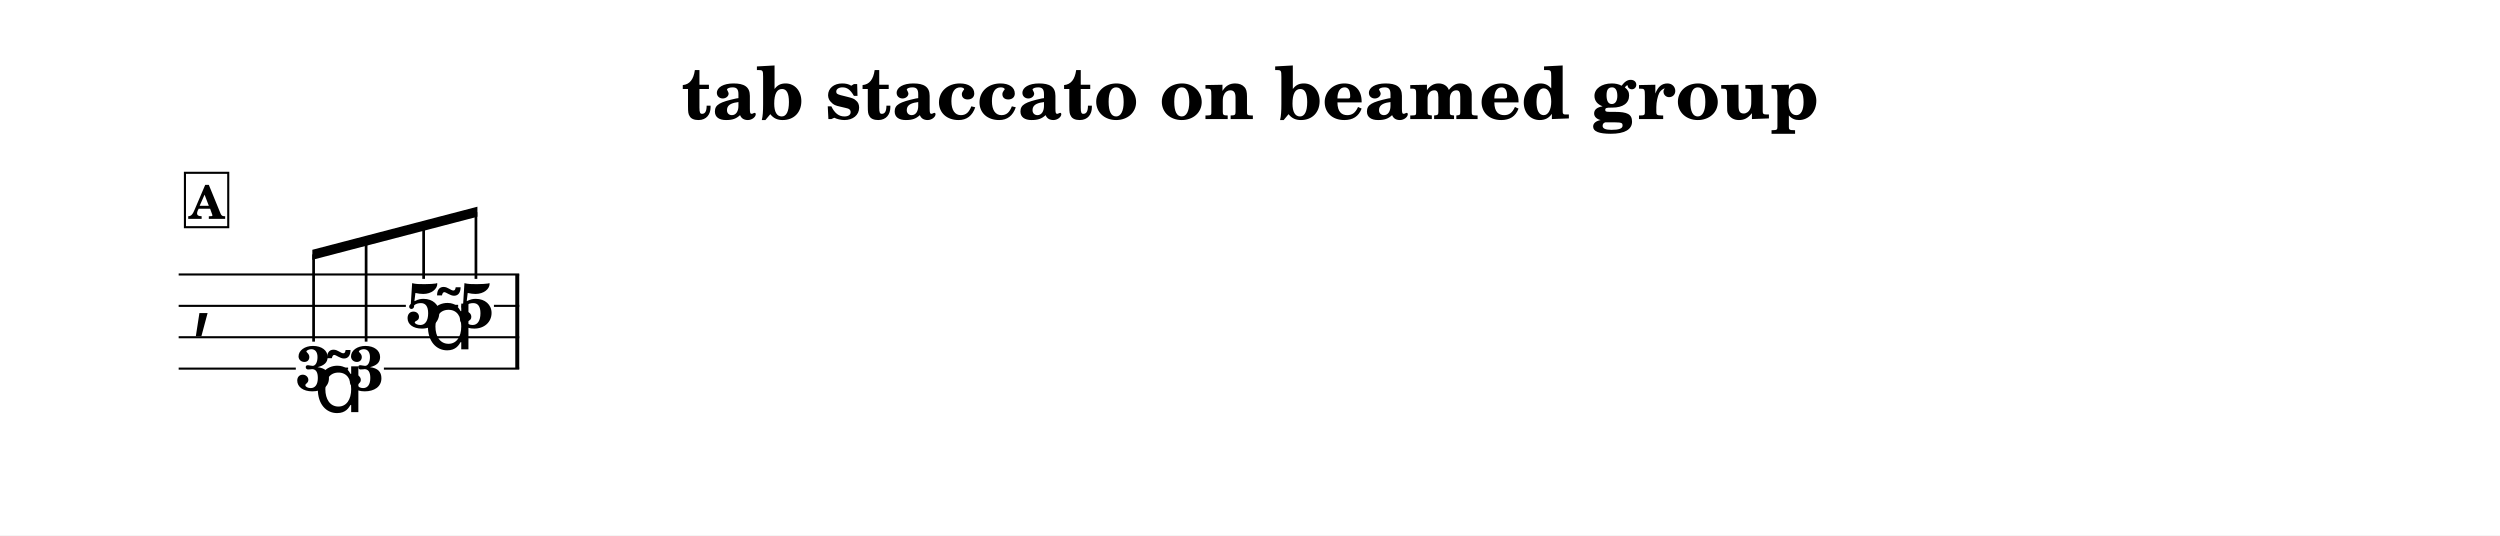
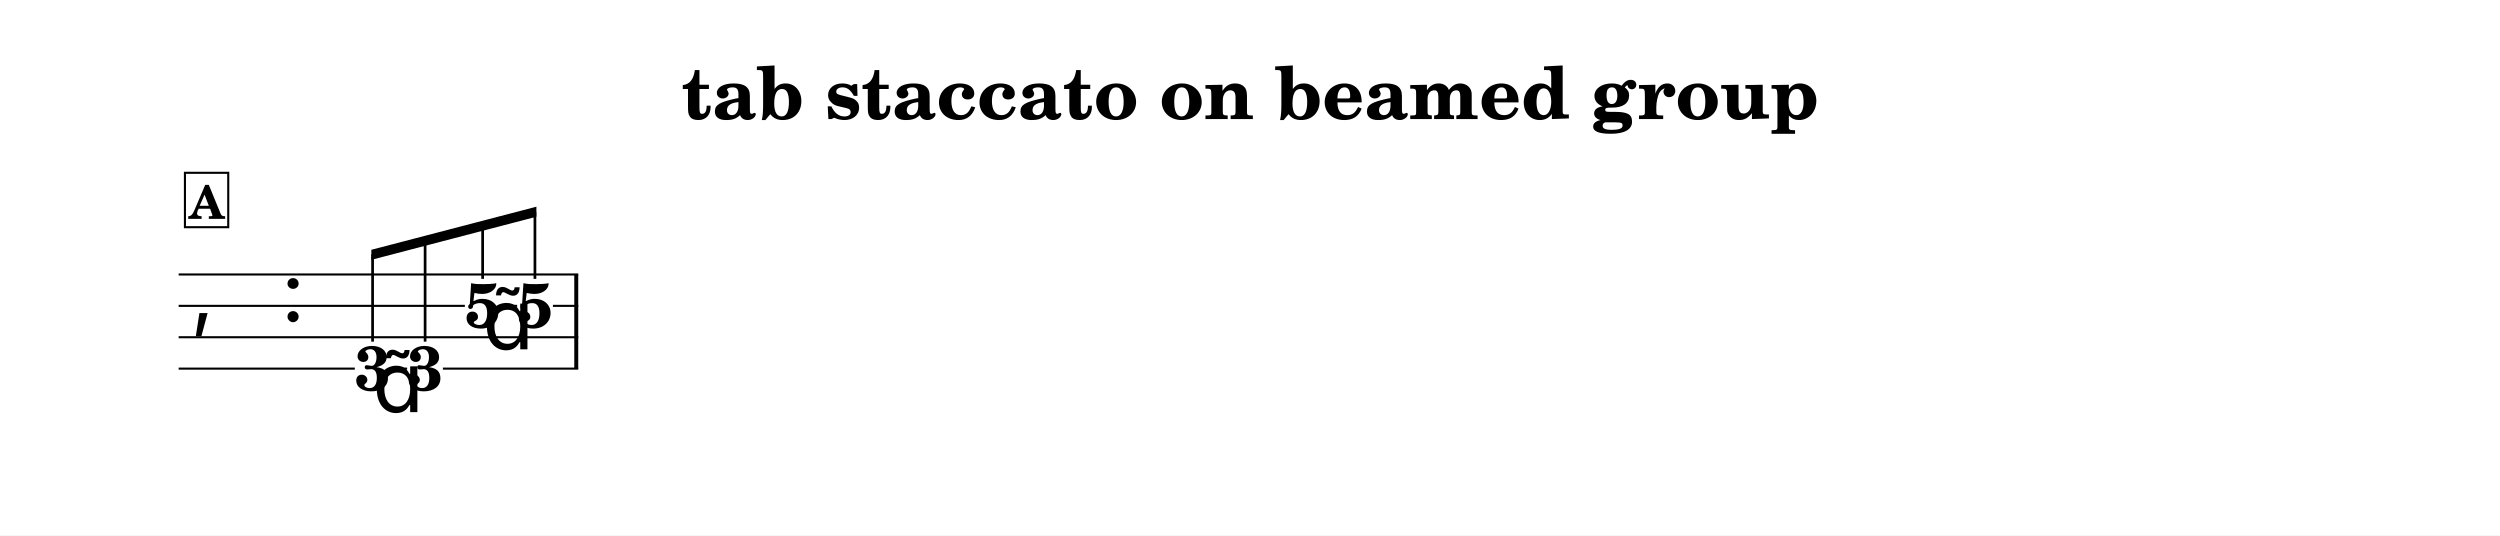
<svg xmlns="http://www.w3.org/2000/svg" width="1195.0" height="255.9" viewBox="0 0 119.50 25.59" font-family="TeX Gyre Schola, serif">
  <style>
  @font-face { font-family: 'Emmentaler'; src: local('Emmentaler'); }
  .music { font-family: 'Emmentaler', serif; }
</style>
  <rect x="0" y="0" width="119.50" height="25.59" fill="#FFFFFF" />
  <text x="59.75" y="5.69" font-size="3.49" font-weight="bold" text-anchor="middle" data-pos="352">tab staccato on beamed group</text>
  <g transform="translate(8.54,0.00) scale(1,1)">
    <text class="music" x="0.60" y="15.37" font-size="4.00"></text>
-     <rect x="16.09" y="13.12" width="0.19" height="4.50" data-pos="473" />
-     <text x="6.45" y="18.66" font-size="3.00" font-weight="bold" text-anchor="middle" data-pos="441">3</text>
-     <text x="8.96" y="18.66" font-size="3.00" font-weight="bold" text-anchor="middle" data-pos="453">3</text>
-     <text x="11.71" y="15.66" font-size="3.00" font-weight="bold" text-anchor="middle" data-pos="455">5</text>
-     <text x="14.21" y="15.66" font-size="3.00" font-weight="bold" text-anchor="middle" data-pos="469">5</text>
-     <line x1="0.00" y1="13.12" x2="16.28" y2="13.12" stroke="#000000" stroke-width="0.100" />
-     <line x1="0.00" y1="14.62" x2="10.86" y2="14.62" stroke="#000000" stroke-width="0.100" />
-     <line x1="12.56" y1="14.62" x2="13.36" y2="14.62" stroke="#000000" stroke-width="0.100" />
-     <line x1="15.07" y1="14.62" x2="16.28" y2="14.62" stroke="#000000" stroke-width="0.100" />
-     <line x1="0.00" y1="16.12" x2="16.28" y2="16.12" stroke="#000000" stroke-width="0.100" />
-     <line x1="0.00" y1="17.62" x2="5.60" y2="17.62" stroke="#000000" stroke-width="0.100" />
-     <line x1="7.31" y1="17.62" x2="8.10" y2="17.62" stroke="#000000" stroke-width="0.100" />
-     <line x1="9.81" y1="17.62" x2="16.28" y2="17.62" stroke="#000000" stroke-width="0.100" />
-     <polygon points="6.39,11.94 14.28,9.88 14.28,10.36 6.39,12.42" />
-     <line x1="6.45" y1="16.33" x2="6.45" y2="12.16" stroke="#000000" stroke-width="0.130" />
-     <line x1="8.96" y1="16.33" x2="8.96" y2="11.51" stroke="#000000" stroke-width="0.130" />
-     <line x1="11.71" y1="13.33" x2="11.71" y2="10.79" stroke="#000000" stroke-width="0.130" />
-     <line x1="14.21" y1="13.33" x2="14.21" y2="10.14" stroke="#000000" stroke-width="0.130" />
-     <text class="music" x="6.45" y="19.70" font-size="4.00" data-pos="443"></text>
-     <text class="music" x="11.71" y="16.70" font-size="4.00" data-pos="459"></text>
+     <text class="music" x="4.92" y="15.37" font-size="4.00" data-pos="388"></text>
+     <rect x="18.91" y="13.12" width="0.19" height="4.50" data-pos="473" />
+     <text x="9.27" y="18.66" font-size="3.00" font-weight="bold" text-anchor="middle" data-pos="441">3</text>
+     <text x="11.78" y="18.66" font-size="3.00" font-weight="bold" text-anchor="middle" data-pos="453">3</text>
+     <text x="14.53" y="15.66" font-size="3.00" font-weight="bold" text-anchor="middle" data-pos="455">5</text>
+     <text x="17.03" y="15.66" font-size="3.00" font-weight="bold" text-anchor="middle" data-pos="469">5</text>
+     <line x1="0.00" y1="13.12" x2="19.10" y2="13.12" stroke="#000000" stroke-width="0.100" />
+     <line x1="0.00" y1="14.62" x2="13.68" y2="14.62" stroke="#000000" stroke-width="0.100" />
+     <line x1="15.38" y1="14.62" x2="16.18" y2="14.62" stroke="#000000" stroke-width="0.100" />
+     <line x1="17.89" y1="14.62" x2="19.10" y2="14.62" stroke="#000000" stroke-width="0.100" />
+     <line x1="0.00" y1="16.12" x2="19.10" y2="16.12" stroke="#000000" stroke-width="0.100" />
+     <line x1="0.00" y1="17.62" x2="8.42" y2="17.62" stroke="#000000" stroke-width="0.100" />
+     <line x1="10.13" y1="17.62" x2="10.92" y2="17.62" stroke="#000000" stroke-width="0.100" />
+     <line x1="12.63" y1="17.62" x2="19.10" y2="17.62" stroke="#000000" stroke-width="0.100" />
+     <polygon points="9.21,11.94 17.10,9.88 17.10,10.36 9.21,12.42" />
+     <line x1="9.27" y1="16.33" x2="9.27" y2="12.16" stroke="#000000" stroke-width="0.130" />
+     <line x1="11.78" y1="16.33" x2="11.78" y2="11.51" stroke="#000000" stroke-width="0.130" />
+     <line x1="14.53" y1="13.33" x2="14.53" y2="10.79" stroke="#000000" stroke-width="0.130" />
+     <line x1="17.03" y1="13.33" x2="17.03" y2="10.14" stroke="#000000" stroke-width="0.130" />
+     <text class="music" x="9.27" y="19.70" font-size="4.00" data-pos="443"></text>
+     <text class="music" x="14.53" y="16.70" font-size="4.00" data-pos="459"></text>
    <rect x="0.30" y="8.26" width="2.07" height="2.60" fill="#FFFFFF" stroke="#000000" stroke-width="0.100" data-pos="429" />
    <text x="1.34" y="10.46" font-size="2.20" font-weight="bold" text-anchor="middle" data-pos="429">A</text>
  </g>
</svg>
